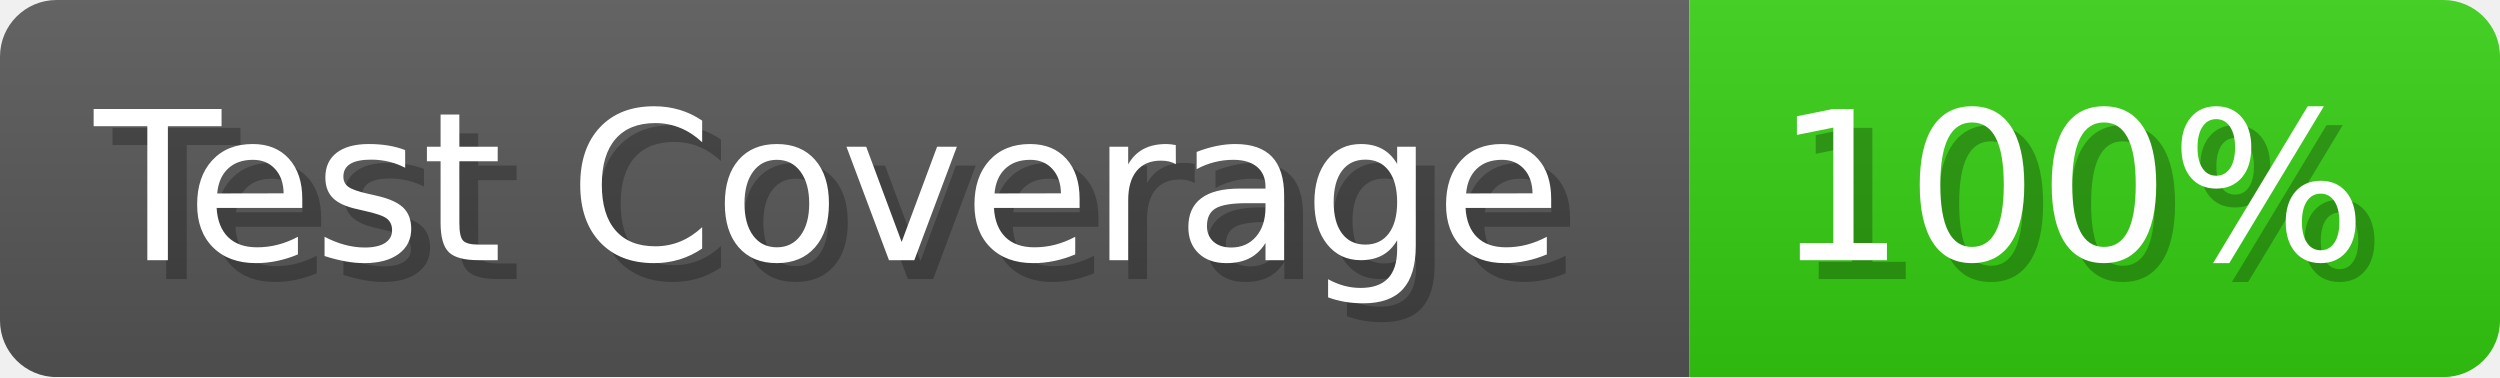
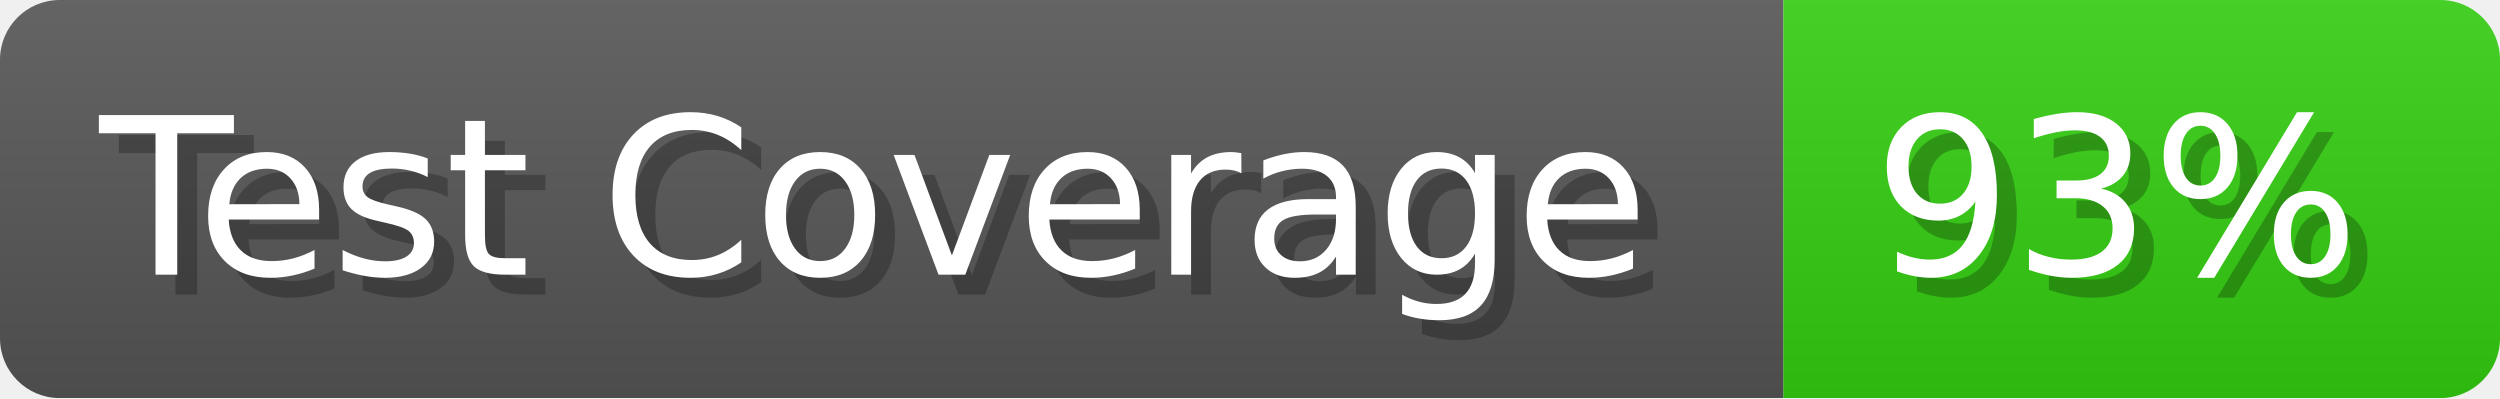
- <svg xmlns="http://www.w3.org/2000/svg" width="132.6" height="20" viewBox="0 0 1326 200" role="img" aria-label="Test Coverage: 100%">
+ <svg xmlns="http://www.w3.org/2000/svg" width="125.6" height="20" viewBox="0 0 1256 200" role="img" aria-label="Test Coverage: 93%">
  <linearGradient id="a" x2="0" y2="100%">
    <stop offset="0" stop-opacity=".1" stop-color="#EEE" />
    <stop offset="1" stop-opacity=".1" />
  </linearGradient>
  <mask id="m">
-     <rect width="1326" height="200" rx="30" fill="#FFF" />
+     <rect width="1256" height="200" rx="30" fill="#FFF" />
  </mask>
  <g mask="url(#m)">
    <rect width="896" height="200" fill="#555" />
-     <rect width="430" height="200" fill="#3C1" x="896" />
-     <rect width="1326" height="200" fill="url(#a)" />
+     <rect width="360" height="200" fill="#3C1" x="896" />
+     <rect width="1256" height="200" fill="url(#a)" />
  </g>
  <g aria-hidden="true" fill="#fff" text-anchor="start" font-family="Verdana,DejaVu Sans,sans-serif" font-size="110">
    <text x="60" y="148" textLength="796" fill="#000" opacity="0.25">Test Coverage</text>
    <text x="50" y="138" textLength="796">Test Coverage</text>
-     <text x="951" y="148" textLength="330" fill="#000" opacity="0.25">100%</text>
-     <text x="941" y="138" textLength="330">100%</text>
+     <text x="951" y="148" textLength="260" fill="#000" opacity="0.25">93%</text>
+     <text x="941" y="138" textLength="260">93%</text>
  </g>
</svg>
